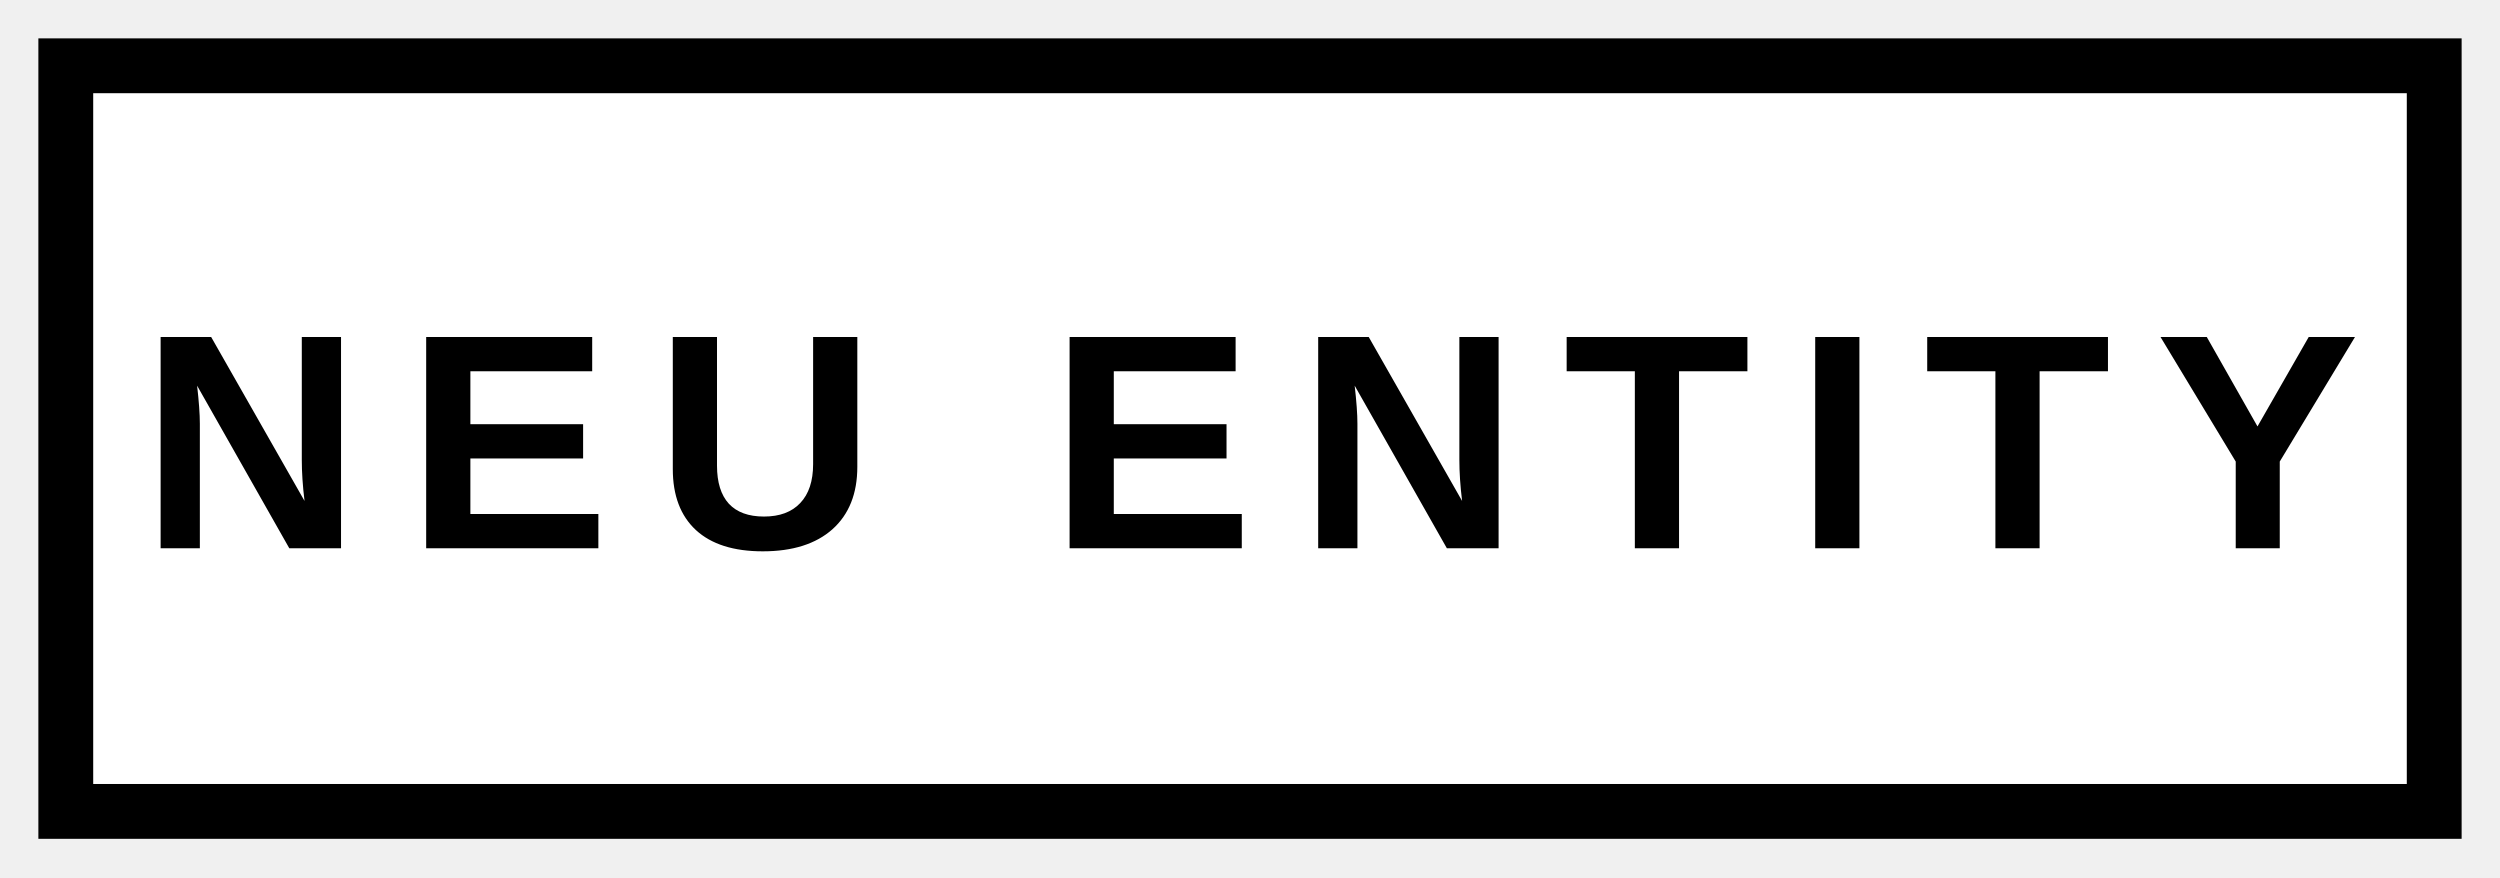
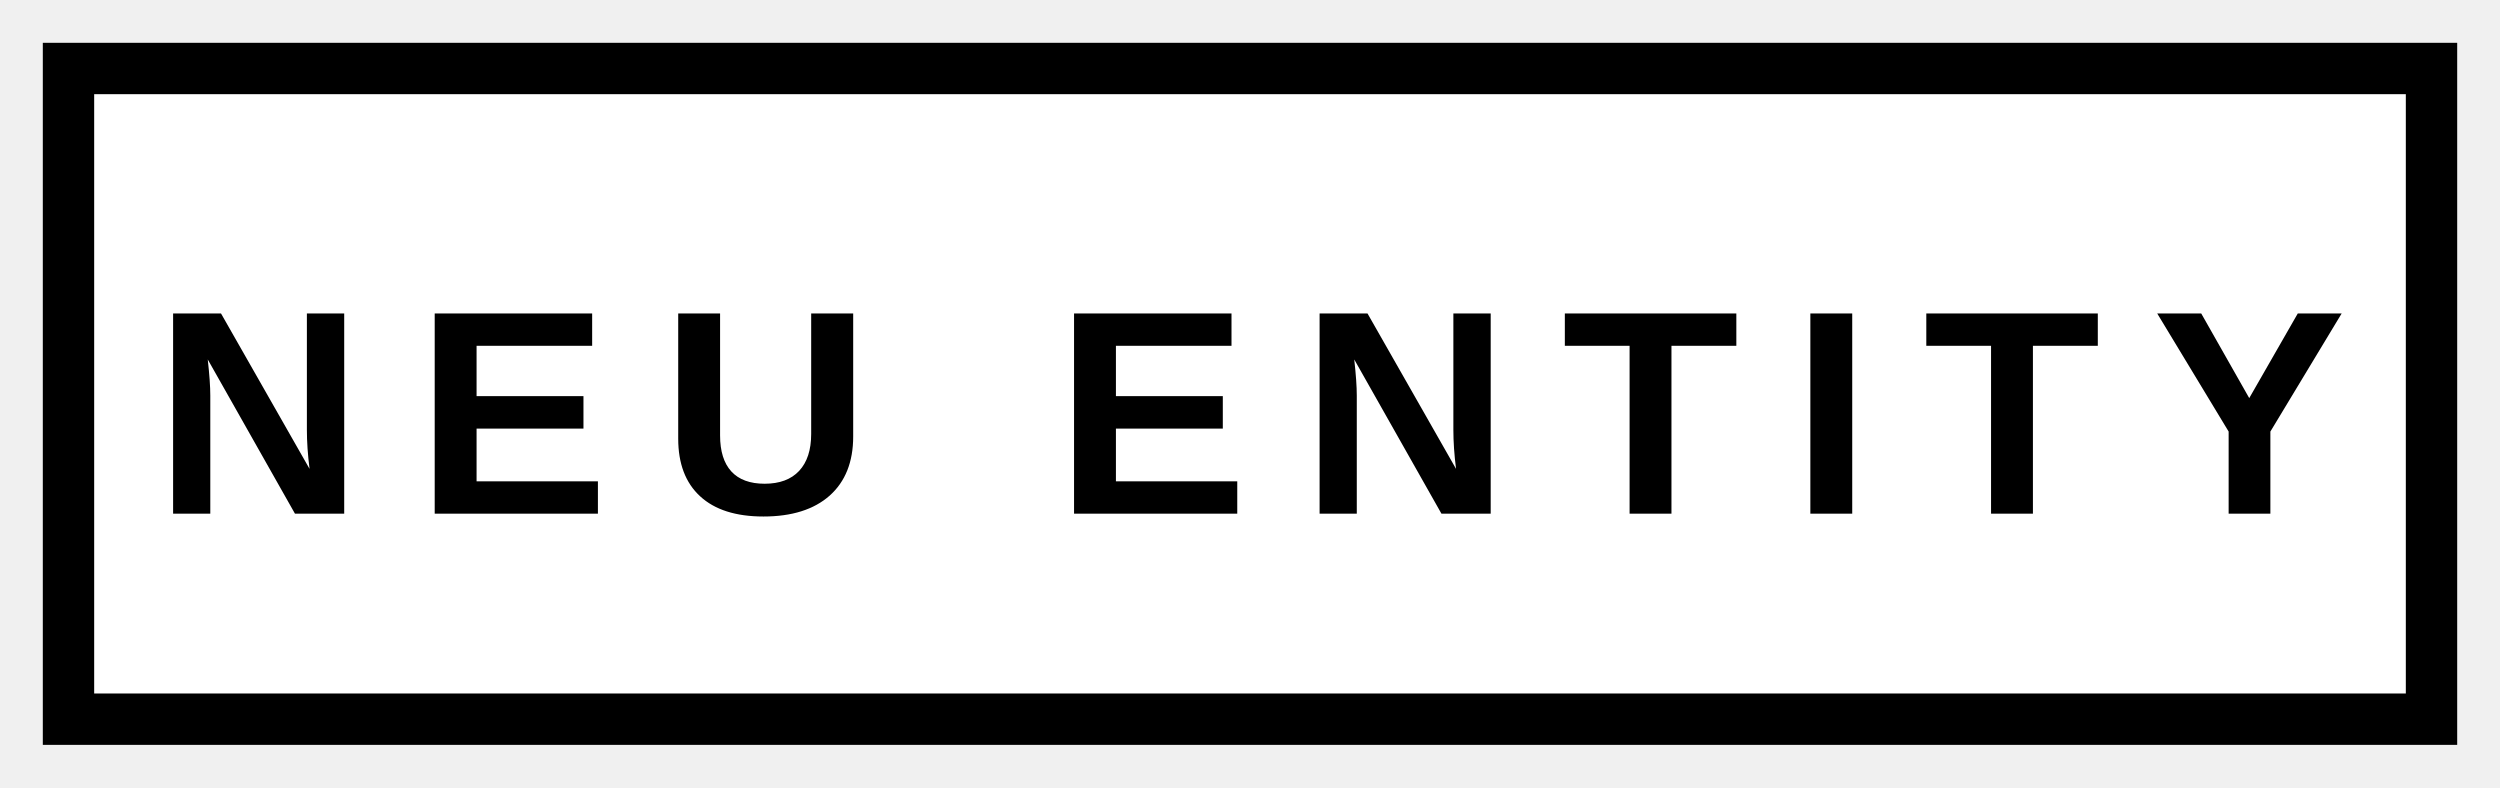
- <svg xmlns="http://www.w3.org/2000/svg" viewBox="-4 -4 228 80">
-   <rect x="2" y="2" width="216" height="68" fill="white" stroke="black" stroke-width="5" />
-   <text x="110" y="46" font-family="Arial Black, Arial, sans-serif" font-weight="900" font-size="28" fill="black" text-anchor="middle" letter-spacing="4">NEU ENTITY</text>
+ <svg xmlns="http://www.w3.org/2000/svg" viewBox="-6 -6 292 92">
+   <rect x="2" y="2" width="276" height="76" fill="white" stroke="black" stroke-width="6" />
+   <text x="140" y="54" font-family="Arial Black, Arial, sans-serif" font-weight="900" font-size="34" fill="black" text-anchor="middle" letter-spacing="6">NEU ENTITY</text>
</svg>
